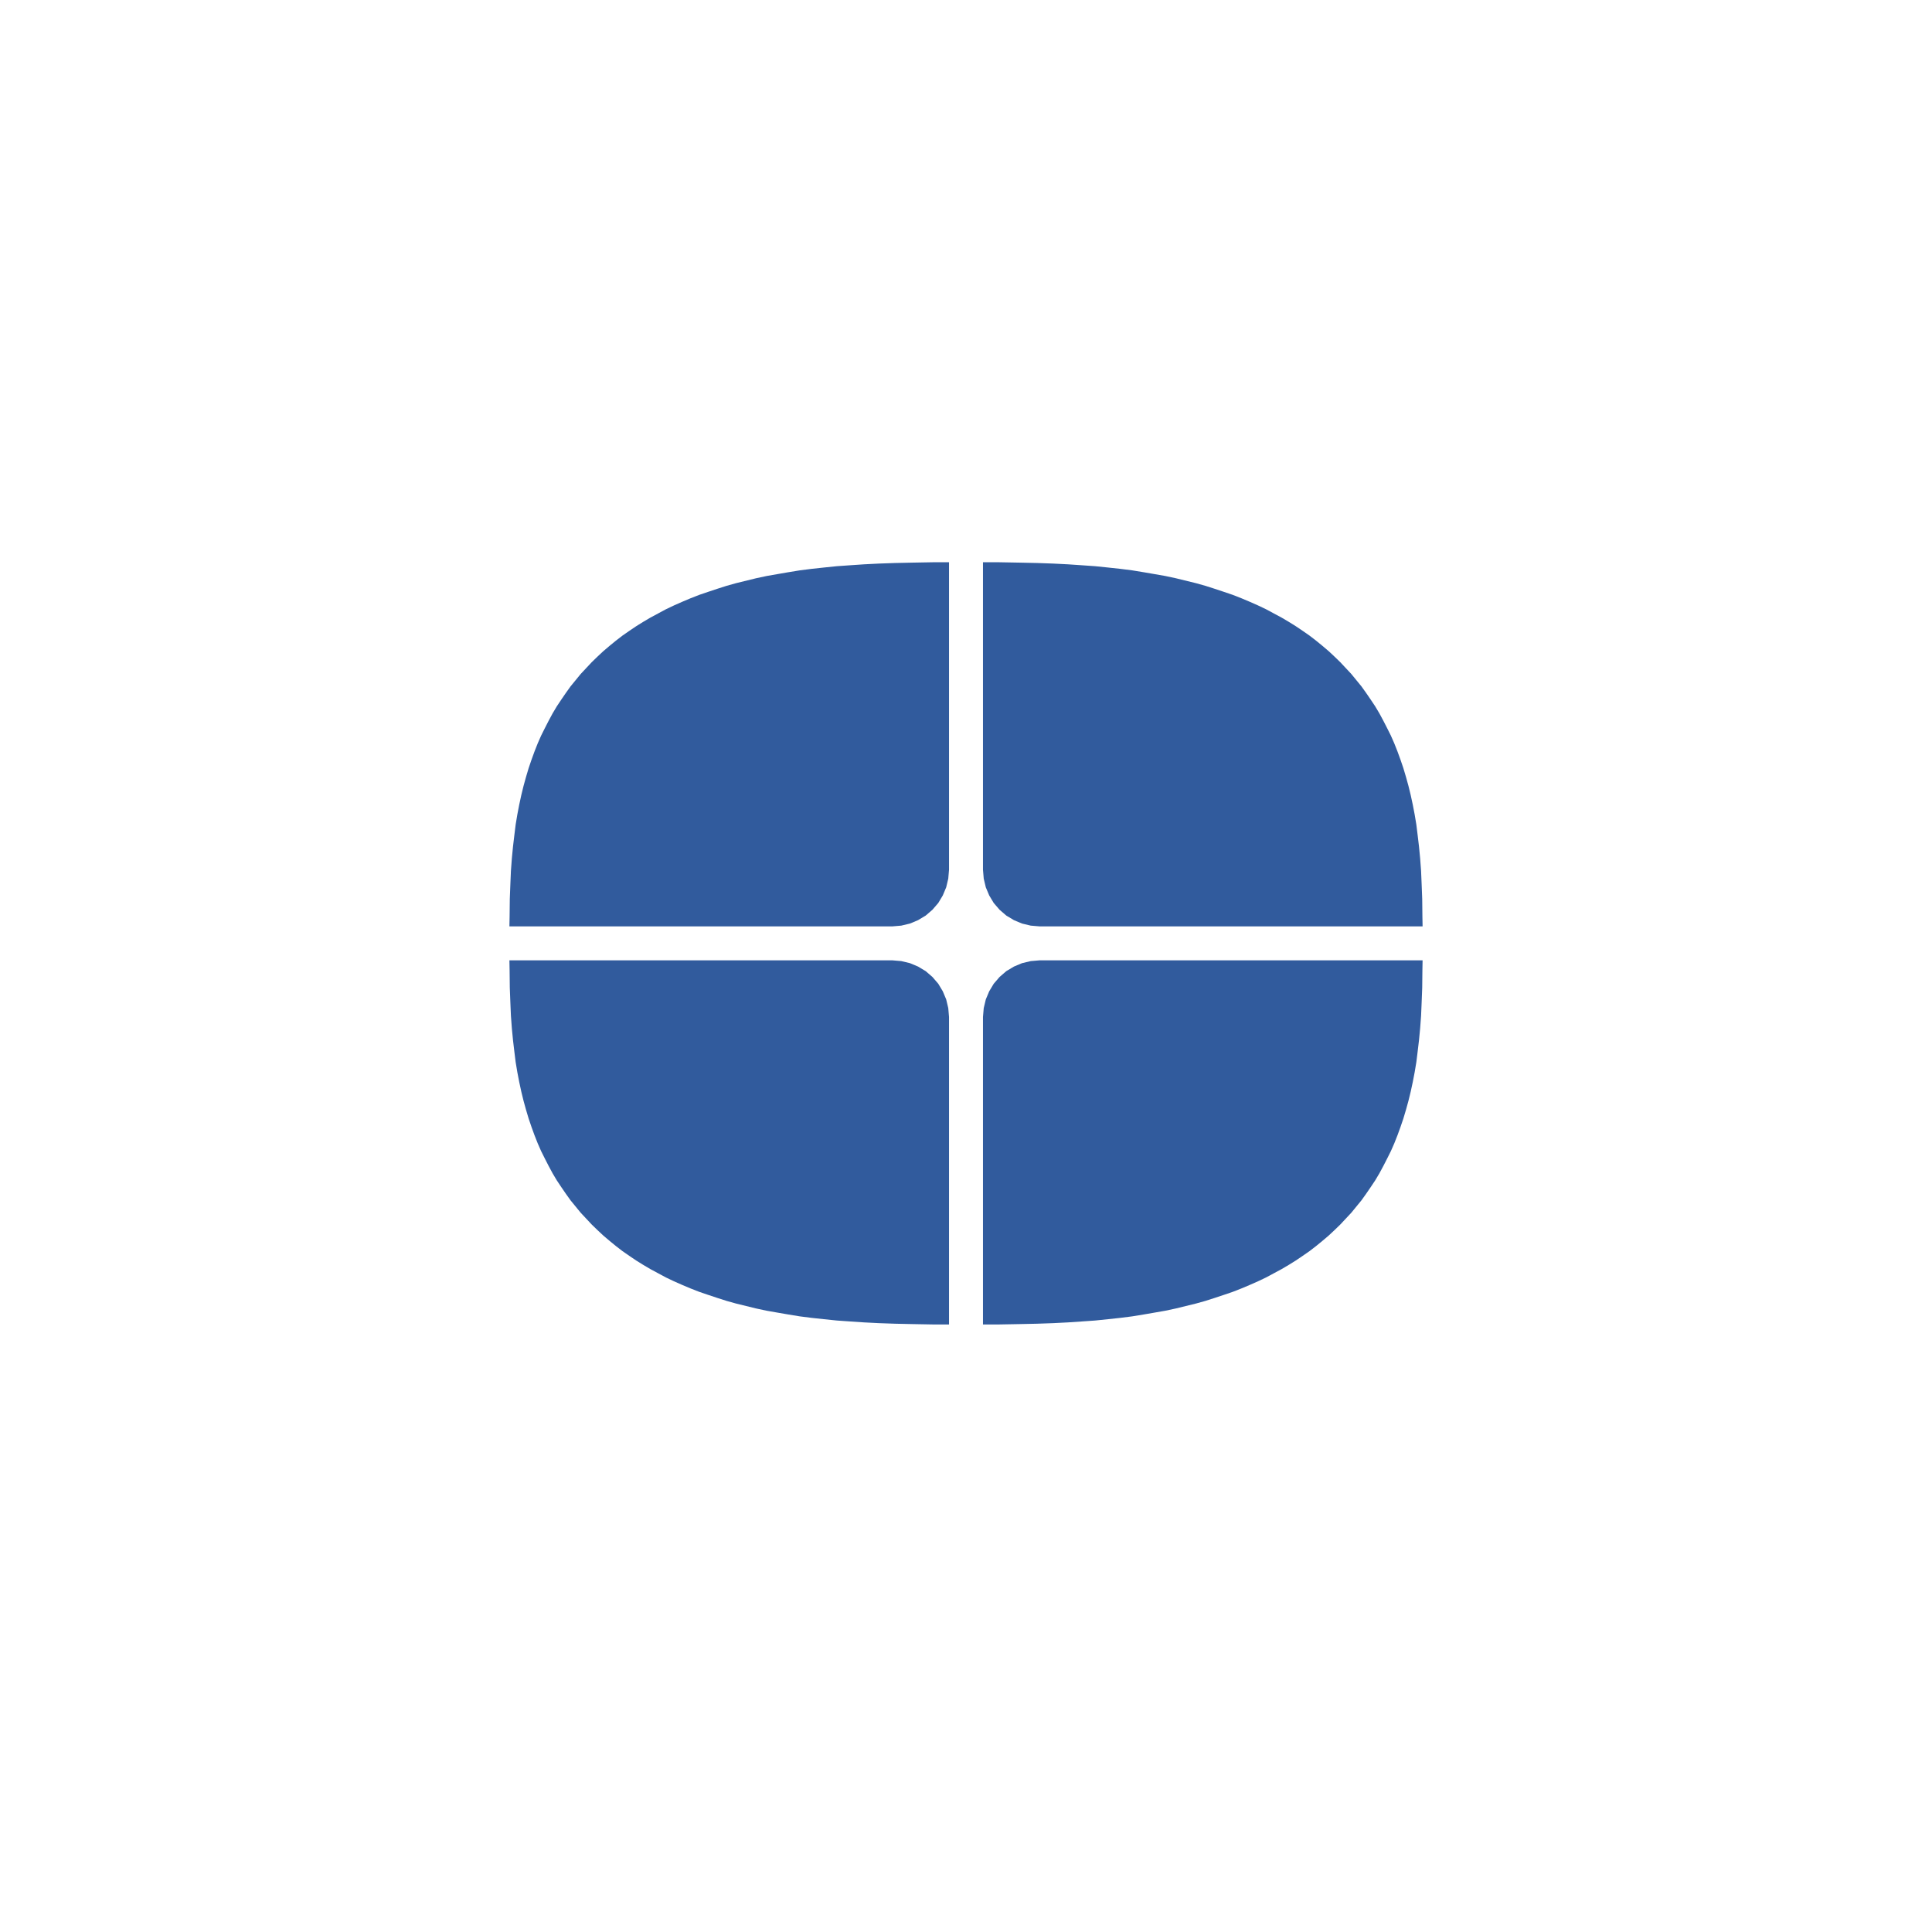
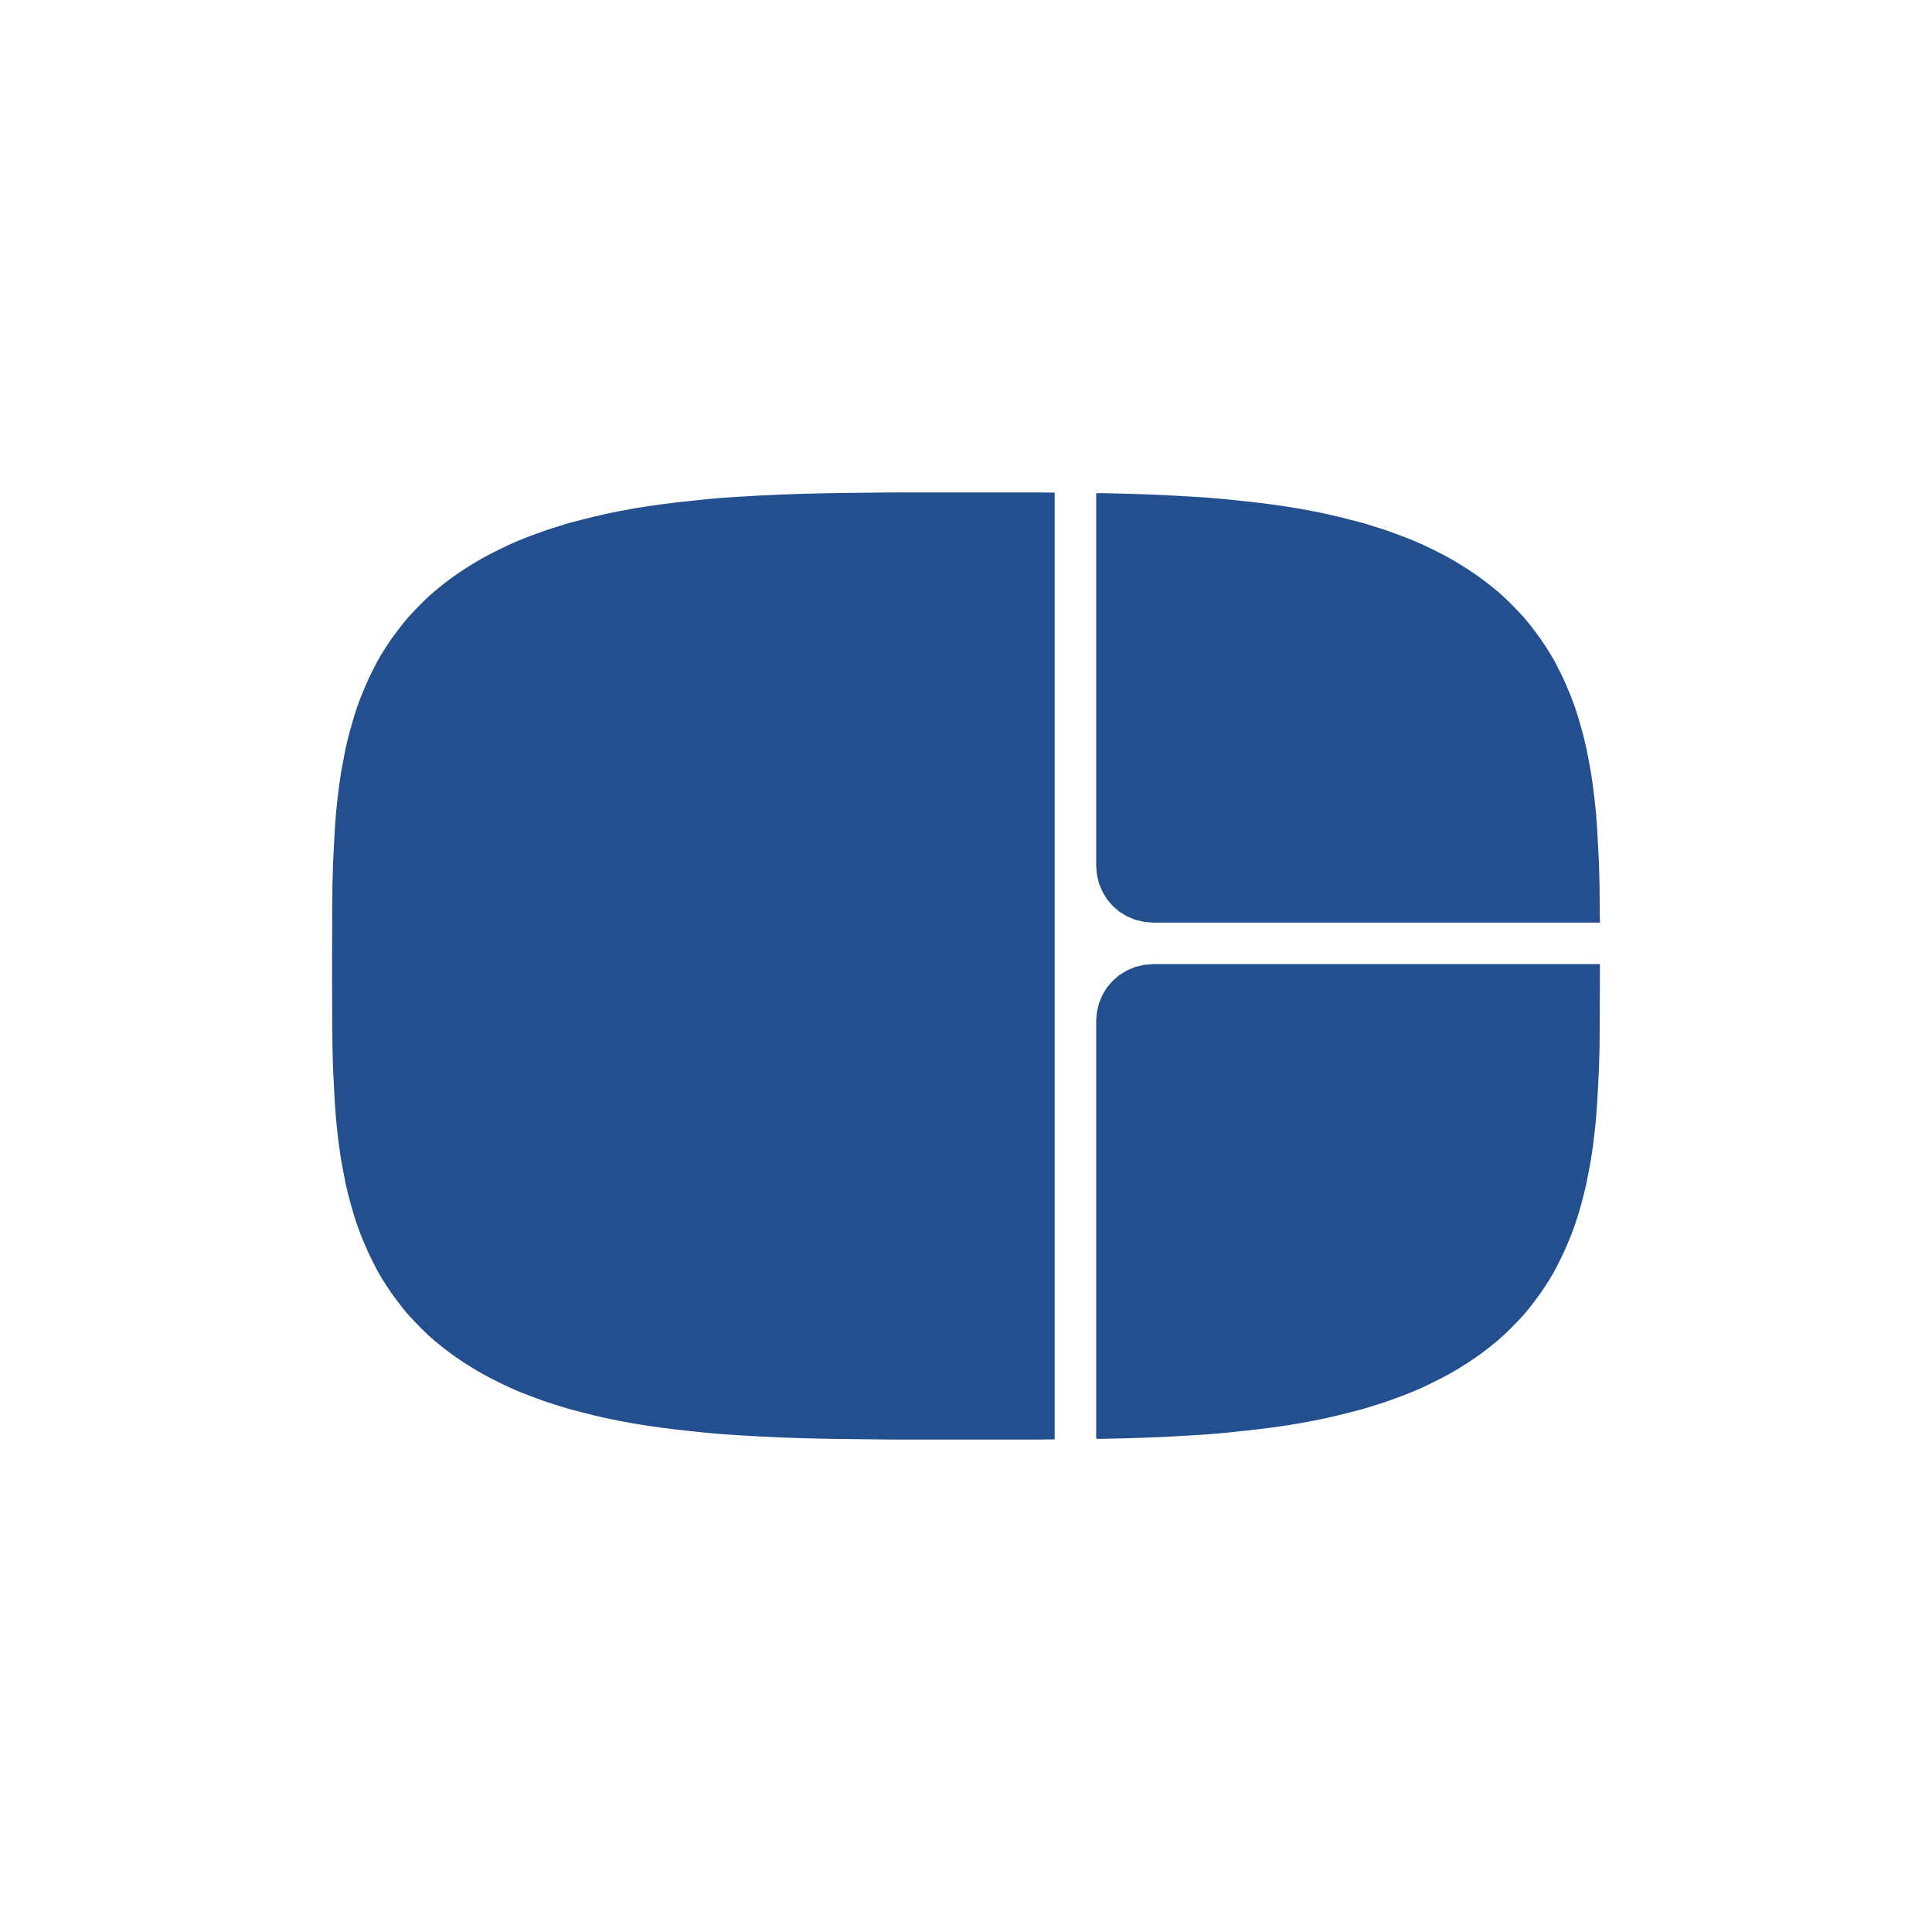
<svg xmlns="http://www.w3.org/2000/svg" width="1024" height="1024" viewBox="0 0 1024 1024">
-   <g fill="#315b9d">
-     <path d="M503.0 461.0L502.6 465.7L501.5 470.3L499.7 474.6L497.3 478.6L494.2 482.2L490.6 485.3L486.6 487.7L482.3 489.5L477.7 490.6L473.0 491.0L270.0 491.0L270.1 485.7L270.2 476.5L270.5 468.7L270.8 461.6L271.3 454.9L271.9 448.7L272.6 442.8L273.3 437.1L274.2 431.7L275.2 426.5L276.3 421.4L277.5 416.5L278.8 411.8L280.2 407.1L281.7 402.7L283.3 398.3L285.0 394.0L286.8 389.9L288.8 385.9L290.8 382.0L292.9 378.1L295.1 374.4L297.5 370.8L299.9 367.3L302.4 363.8L305.1 360.5L307.8 357.2L310.7 354.1L313.6 351.0L316.7 348.0L319.8 345.1L323.1 342.3L326.4 339.6L329.9 336.9L333.5 334.4L337.2 331.9L340.9 329.6L344.8 327.3L348.9 325.1L353.0 322.9L357.2 320.9L361.5 319.0L366.0 317.1L370.6 315.3L375.3 313.7L380.1 312.1L385.1 310.5L390.1 309.1L395.4 307.8L400.7 306.5L406.3 305.3L412.0 304.3L417.8 303.3L423.9 302.3L430.2 301.5L436.7 300.8L443.5 300.1L450.6 299.6L458.0 299.1L465.9 298.7L474.5 298.4L483.9 298.2L494.9 298.0L503.0 298.0Z" />
-     <path d="M754.0 491.0L551.0 491.0L546.3 490.6L541.7 489.5L537.4 487.7L533.4 485.3L529.8 482.2L526.7 478.6L524.3 474.6L522.5 470.3L521.4 465.7L521.0 461.0L521.0 298.0L529.1 298.0L540.1 298.2L549.5 298.4L558.1 298.7L566.0 299.1L573.4 299.6L580.5 300.1L587.3 300.8L593.8 301.5L600.1 302.3L606.2 303.3L612.0 304.3L617.7 305.3L623.3 306.5L628.6 307.8L633.9 309.1L638.9 310.5L643.9 312.1L648.7 313.7L653.4 315.3L658.0 317.1L662.5 319.0L666.8 320.9L671.0 322.9L675.1 325.1L679.2 327.3L683.1 329.6L686.8 331.9L690.5 334.4L694.1 336.9L697.6 339.6L700.9 342.3L704.2 345.1L707.3 348.0L710.4 351.0L713.3 354.1L716.2 357.2L718.9 360.5L721.6 363.8L724.1 367.3L726.5 370.8L728.9 374.4L731.1 378.1L733.2 382.0L735.2 385.9L737.2 389.9L739.0 394.0L740.7 398.3L742.3 402.7L743.8 407.1L745.2 411.8L746.5 416.5L747.7 421.4L748.8 426.5L749.8 431.7L750.7 437.1L751.4 442.8L752.1 448.7L752.7 454.9L753.2 461.6L753.5 468.7L753.8 476.5L753.9 485.7Z" />
-     <path d="M473.0 509.0L477.7 509.4L482.3 510.5L486.6 512.3L490.6 514.7L494.2 517.8L497.3 521.4L499.7 525.4L501.5 529.7L502.6 534.3L503.0 539.0L503.0 702.0L494.9 702.0L483.9 701.8L474.5 701.6L465.9 701.3L458.0 700.9L450.6 700.4L443.5 699.9L436.7 699.2L430.2 698.5L423.9 697.7L417.8 696.7L412.0 695.7L406.3 694.7L400.7 693.5L395.4 692.2L390.1 690.9L385.1 689.5L380.1 687.9L375.3 686.3L370.6 684.7L366.0 682.9L361.5 681.0L357.2 679.1L353.0 677.1L348.9 674.9L344.8 672.7L340.9 670.4L337.2 668.1L333.5 665.6L329.9 663.1L326.4 660.4L323.1 657.7L319.8 654.9L316.7 652.0L313.6 649.0L310.7 645.9L307.8 642.8L305.1 639.5L302.4 636.2L299.9 632.7L297.5 629.2L295.1 625.6L292.9 621.9L290.8 618.0L288.8 614.1L286.8 610.1L285.0 606.0L283.3 601.7L281.7 597.3L280.2 592.9L278.8 588.2L277.5 583.5L276.3 578.6L275.2 573.5L274.2 568.3L273.3 562.9L272.6 557.2L271.9 551.3L271.3 545.1L270.8 538.4L270.5 531.3L270.2 523.5L270.1 514.3L270.0 509.0Z" />
-     <path d="M521.0 539.0L521.4 534.3L522.5 529.7L524.3 525.4L526.7 521.4L529.8 517.8L533.4 514.7L537.4 512.3L541.7 510.5L546.3 509.4L551.0 509.0L754.0 509.0L753.9 514.3L753.8 523.5L753.5 531.3L753.2 538.4L752.7 545.1L752.1 551.3L751.4 557.2L750.7 562.9L749.8 568.3L748.8 573.5L747.7 578.6L746.5 583.5L745.2 588.2L743.8 592.9L742.3 597.3L740.7 601.7L739.0 606.0L737.2 610.1L735.2 614.1L733.2 618.0L731.1 621.9L728.9 625.6L726.5 629.2L724.1 632.7L721.6 636.2L718.9 639.5L716.2 642.8L713.3 645.9L710.4 649.0L707.3 652.0L704.2 654.9L700.9 657.7L697.6 660.4L694.1 663.1L690.5 665.6L686.8 668.1L683.1 670.4L679.2 672.7L675.1 674.9L671.0 677.1L666.8 679.1L662.5 681.0L658.0 682.9L653.4 684.7L648.7 686.3L643.9 687.9L638.9 689.5L633.9 690.9L628.6 692.2L623.3 693.5L617.7 694.7L612.0 695.7L606.2 696.7L600.1 697.7L593.8 698.5L587.3 699.2L580.5 699.9L573.4 700.4L566.0 700.9L558.1 701.3L549.5 701.6L540.1 701.8L529.1 702.0L521.0 702.0Z" />
+   <g fill="#244f8f">
+     <path d="M559.0 762.9L550.0 763.0L512.0 763.0L474.0 763.0L455.0 762.8L439.6 762.6L426.3 762.3L414.3 761.9L403.3 761.4L393.1 760.8L383.5 760.2L374.4 759.4L365.8 758.5L357.6 757.6L349.7 756.6L342.1 755.5L334.8 754.3L327.8 753.0L321.0 751.6L314.5 750.1L308.2 748.5L302.0 746.9L296.1 745.1L290.4 743.3L284.8 741.3L279.4 739.3L274.2 737.2L269.2 735.0L264.3 732.6L259.5 730.2L254.9 727.7L250.5 725.1L246.2 722.4L242.0 719.6L238.0 716.7L234.1 713.7L230.3 710.6L226.7 707.4L223.2 704.0L219.9 700.6L216.6 697.1L213.5 693.4L210.6 689.6L207.7 685.7L205.0 681.7L202.4 677.6L199.9 673.3L197.6 668.8L195.4 664.3L193.3 659.5L191.3 654.7L189.4 649.6L187.7 644.4L186.1 638.9L184.6 633.3L183.2 627.4L182.0 621.2L180.8 614.8L179.8 608.0L178.9 600.8L178.1 593.2L177.5 585.0L177.0 576.0L176.5 566.1L176.2 554.6L176.1 540.4L176.0 512.0L176.1 483.6L176.2 469.4L176.5 457.9L177.0 448.0L177.5 439.0L178.1 430.8L178.9 423.2L179.8 416.0L180.8 409.2L182.0 402.8L183.2 396.6L184.6 390.7L186.1 385.1L187.7 379.6L189.4 374.4L191.3 369.3L193.3 364.5L195.4 359.7L197.6 355.2L199.9 350.7L202.4 346.4L205.0 342.3L207.7 338.3L210.6 334.4L213.5 330.6L216.6 326.9L219.9 323.4L223.2 320.0L226.7 316.6L230.3 313.4L234.1 310.3L238.0 307.3L242.0 304.4L246.2 301.6L250.5 298.9L254.9 296.3L259.5 293.8L264.3 291.4L269.2 289.0L274.2 286.8L279.4 284.7L284.8 282.7L290.4 280.7L296.1 278.9L302.0 277.1L308.2 275.5L314.5 273.9L321.0 272.4L327.8 271.0L334.8 269.7L342.1 268.5L349.7 267.4L357.6 266.4L365.8 265.5L374.4 264.6L383.5 263.8L393.1 263.2L403.3 262.6L414.3 262.1L426.3 261.7L439.6 261.4L455.0 261.2L474.0 261.0L512.0 261.0L550.0 261.0L559.0 261.1Z" />
+     <path d="M848.0 489.0L611.0 489.0L606.3 488.6L601.7 487.5L597.4 485.7L593.4 483.3L589.8 480.2L586.7 476.6L584.3 472.6L582.5 468.3L581.4 463.7L581.0 459.0L581.0 261.4L584.4 261.4L597.7 261.7L609.7 262.1L620.7 262.6L630.9 263.2L640.5 263.8L649.6 264.6L658.2 265.5L666.4 266.4L674.3 267.4L681.9 268.5L689.2 269.7L696.2 271.0L703.0 272.4L709.5 273.9L715.8 275.5L722.0 277.1L727.9 278.9L733.6 280.7L739.2 282.7L744.6 284.7L749.8 286.8L754.8 289.0L759.7 291.4L764.5 293.8L769.1 296.3L773.5 298.9L777.8 301.6L782.0 304.4L786.0 307.3L789.9 310.3L793.7 313.4L797.3 316.6L800.8 320.0L804.1 323.4L807.4 326.9L810.5 330.6L813.4 334.4L816.3 338.3L819.0 342.3L821.6 346.4L824.1 350.7L826.4 355.2L828.6 359.7L830.7 364.5L832.7 369.3L834.6 374.4L836.3 379.6L837.9 385.1L839.4 390.7L840.8 396.6L842.0 402.8L843.2 409.2L844.2 416.0L845.1 423.2L845.9 430.8L846.5 439.0L847.0 448.0L847.5 457.9L847.8 469.4L847.9 483.6Z" />
+     <path d="M581.0 541.0L581.4 536.3L582.5 531.7L584.3 527.4L586.7 523.4L589.8 519.8L593.4 516.7L597.4 514.3L601.7 512.5L606.3 511.4L611.0 511.0L848.0 511.0L848.0 512.0L847.9 540.4L847.8 554.6L847.5 566.1L847.0 576.0L846.5 585.0L845.9 593.2L845.1 600.8L844.2 608.0L843.2 614.8L842.0 621.2L840.8 627.4L839.4 633.3L837.9 638.9L836.3 644.4L834.6 649.6L832.7 654.7L830.7 659.5L828.6 664.3L826.4 668.8L824.1 673.3L821.6 677.6L819.0 681.7L816.3 685.7L813.4 689.6L810.5 693.4L807.4 697.1L804.1 700.6L800.8 704.0L797.3 707.4L793.7 710.6L789.9 713.7L786.0 716.7L782.0 719.6L777.8 722.4L773.5 725.1L769.1 727.7L764.5 730.2L759.7 732.6L754.8 735.0L749.8 737.2L744.6 739.3L739.2 741.3L733.6 743.3L727.9 745.1L722.0 746.9L715.8 748.5L709.5 750.1L703.0 751.6L696.2 753.0L689.2 754.3L681.9 755.5L674.3 756.6L666.4 757.6L658.2 758.5L649.6 759.4L640.5 760.2L630.9 760.8L620.7 761.4L609.7 761.9L597.7 762.3L584.4 762.6L581.0 762.6Z" />
  </g>
</svg>
